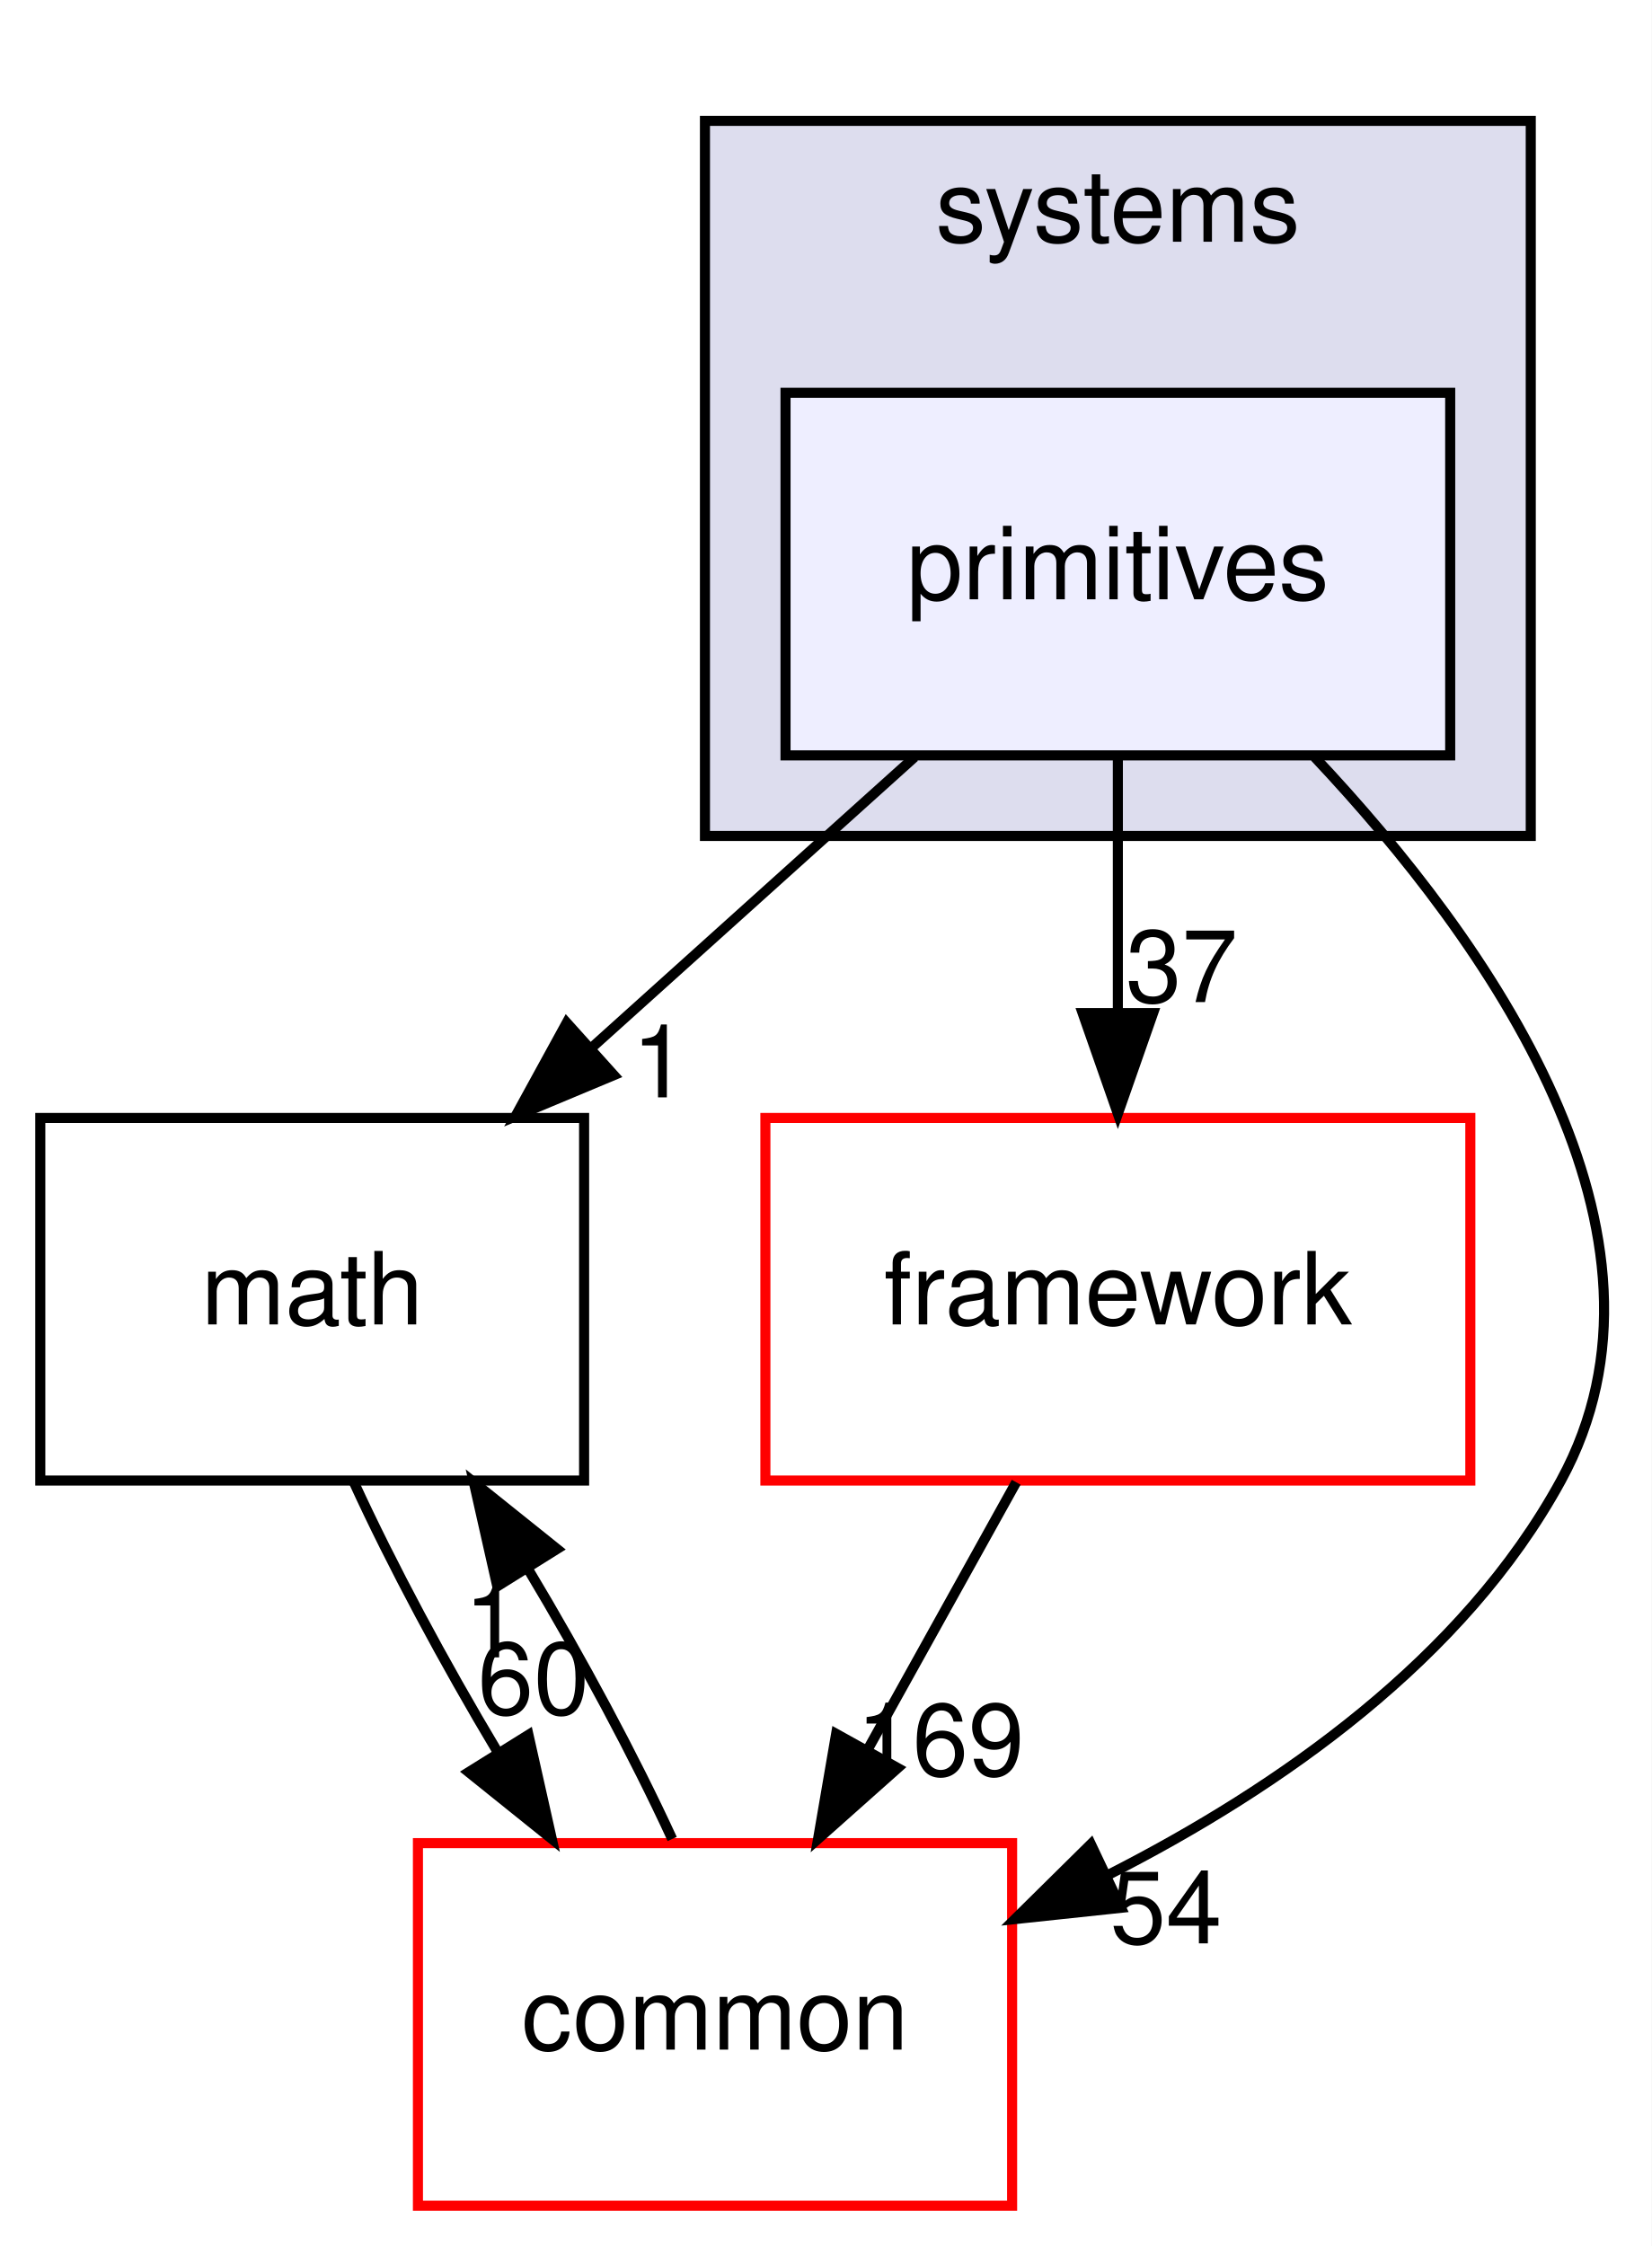
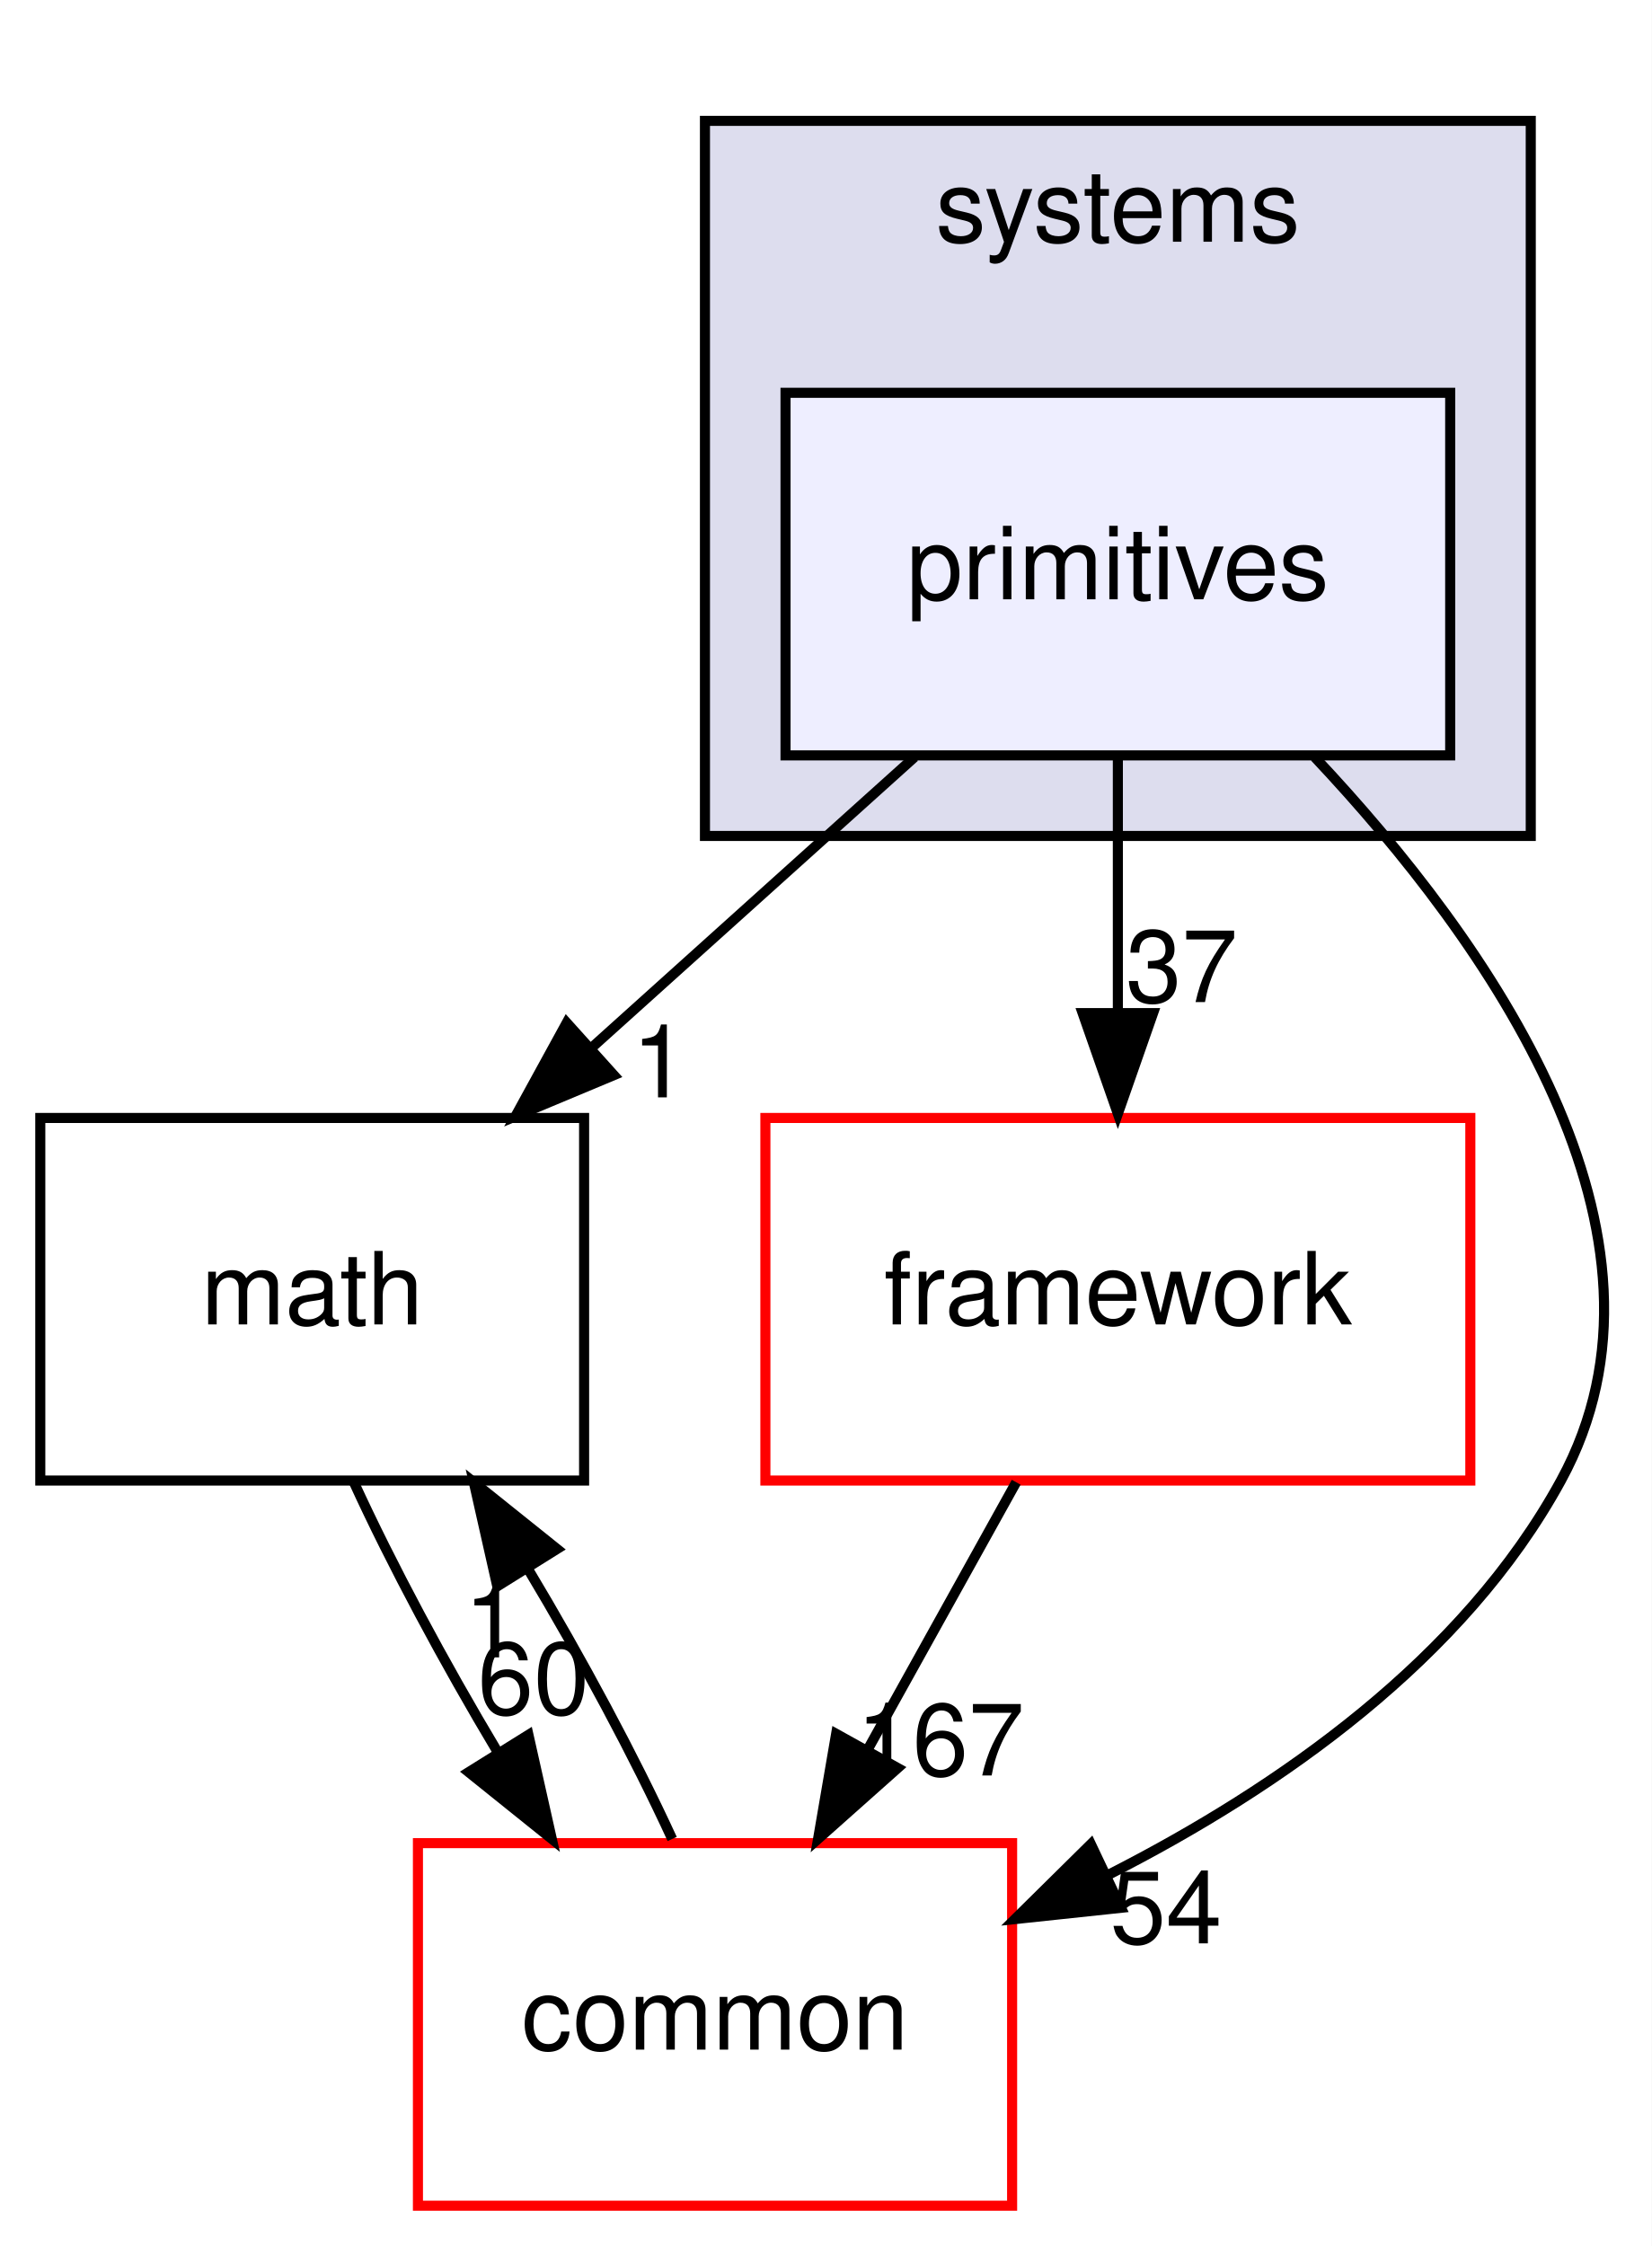
<svg xmlns="http://www.w3.org/2000/svg" xmlns:xlink="http://www.w3.org/1999/xlink" width="164pt" height="223pt" viewBox="0.00 0.00 164.00 223.00">
  <g id="graph0" class="graph" transform="scale(1 1) rotate(0) translate(4 219)">
    <polygon fill="#ffffff" stroke="transparent" points="-4,4 -4,-219 160,-219 160,4 -4,4" />
    <g id="clust1" class="cluster">
      <g id="a_clust1">
        <a xlink:href="dir_b7a0e33b407baa23d8a077e33033c988.html" target="_top" xlink:title="systems">
          <polygon fill="#ddddee" stroke="#000000" points="66,-136 66,-207 148,-207 148,-136 66,-136" />
          <text text-anchor="middle" x="107" y="-195" font-family="Helvetica,sans-Serif" font-size="10.00" fill="#000000">systems</text>
        </a>
      </g>
    </g>
    <g id="node1" class="node">
      <g id="a_node1">
        <a xlink:href="dir_55f8630d5466d97e74952e939680a0a0.html" target="_top" xlink:title="primitives">
          <polygon fill="#eeeeff" stroke="#000000" points="140,-180 74,-180 74,-144 140,-144 140,-180" />
          <text text-anchor="middle" x="107" y="-159.5" font-family="Helvetica,sans-Serif" font-size="10.00" fill="#000000">primitives</text>
        </a>
      </g>
    </g>
    <g id="node2" class="node">
      <g id="a_node2">
        <a xlink:href="dir_fc0178d6978c9fa2cad6ef3e048a60a7.html" target="_top" xlink:title="math">
          <polygon fill="none" stroke="#000000" points="54,-108 0,-108 0,-72 54,-72 54,-108" />
          <text text-anchor="middle" x="27" y="-87.5" font-family="Helvetica,sans-Serif" font-size="10.00" fill="#000000">math</text>
        </a>
      </g>
    </g>
    <g id="edge3" class="edge">
      <path fill="none" stroke="#000000" d="M86.813,-143.831C77.149,-135.134 65.42,-124.578 54.918,-115.126" />
      <polygon fill="#000000" stroke="#000000" points="56.955,-112.251 47.181,-108.163 52.273,-117.454 56.955,-112.251" />
      <g id="a_edge3-headlabel">
        <a xlink:href="dir_000085_000007.html" target="_top" xlink:title="1">
          <text text-anchor="middle" x="61.526" y="-110.045" font-family="Helvetica,sans-Serif" font-size="10.00" fill="#000000">1</text>
        </a>
      </g>
    </g>
    <g id="node3" class="node">
      <g id="a_node3">
        <a xlink:href="dir_2186f45272e5c29e3ac18ec762ab7501.html" target="_top" xlink:title="framework">
          <polygon fill="#ffffff" stroke="#ff0000" points="142,-108 72,-108 72,-72 142,-72 142,-108" />
          <text text-anchor="middle" x="107" y="-87.5" font-family="Helvetica,sans-Serif" font-size="10.00" fill="#000000">framework</text>
        </a>
      </g>
    </g>
    <g id="edge4" class="edge">
      <path fill="none" stroke="#000000" d="M107,-143.831C107,-136.131 107,-126.974 107,-118.417" />
      <polygon fill="#000000" stroke="#000000" points="110.5,-118.413 107,-108.413 103.5,-118.413 110.5,-118.413" />
      <g id="a_edge4-headlabel">
        <a xlink:href="dir_000085_000079.html" target="_top" xlink:title="37">
          <text text-anchor="middle" x="113.339" y="-119.508" font-family="Helvetica,sans-Serif" font-size="10.00" fill="#000000">37</text>
        </a>
      </g>
    </g>
    <g id="node4" class="node">
      <g id="a_node4">
        <a xlink:href="dir_a36da230f0956f48b11c85f7d599788f.html" target="_top" xlink:title="common">
          <polygon fill="#ffffff" stroke="#ff0000" points="96.5,-36 37.5,-36 37.5,0 96.5,0 96.5,-36" />
          <text text-anchor="middle" x="67" y="-15.5" font-family="Helvetica,sans-Serif" font-size="10.00" fill="#000000">common</text>
        </a>
      </g>
    </g>
    <g id="edge5" class="edge">
      <path fill="none" stroke="#000000" d="M126.547,-143.828C143.814,-125.475 164.335,-96.425 151,-72 141.327,-54.282 123.076,-41.51 106.051,-32.851" />
      <polygon fill="#000000" stroke="#000000" points="107.316,-29.578 96.781,-28.458 104.319,-35.903 107.316,-29.578" />
      <g id="a_edge5-headlabel">
        <a xlink:href="dir_000085_000006.html" target="_top" xlink:title="54">
          <text text-anchor="middle" x="111.781" y="-26.051" font-family="Helvetica,sans-Serif" font-size="10.00" fill="#000000">54</text>
        </a>
      </g>
    </g>
    <g id="edge1" class="edge">
      <path fill="none" stroke="#000000" d="M31.141,-71.831C34.863,-63.708 40.074,-53.964 45.434,-45.012" />
      <polygon fill="#000000" stroke="#000000" points="48.474,-46.751 50.794,-36.413 42.534,-43.048 48.474,-46.751" />
      <g id="a_edge1-headlabel">
        <a xlink:href="dir_000007_000006.html" target="_top" xlink:title="60">
          <text text-anchor="middle" x="48.982" y="-48.803" font-family="Helvetica,sans-Serif" font-size="10.00" fill="#000000">60</text>
        </a>
      </g>
    </g>
    <g id="edge2" class="edge">
      <path fill="none" stroke="#000000" d="M96.906,-71.831C92.44,-63.792 87.093,-54.167 82.162,-45.292" />
      <polygon fill="#000000" stroke="#000000" points="85.146,-43.455 77.23,-36.413 79.026,-46.855 85.146,-43.455" />
      <g id="a_edge2-headlabel">
-         <a xlink:href="dir_000079_000006.html" target="_top" xlink:title="169">
-           <text text-anchor="middle" x="89.373" y="-42.718" font-family="Helvetica,sans-Serif" font-size="10.00" fill="#000000">169</text>
+         <a xlink:href="dir_000079_000006.html" target="_top" xlink:title="167">
+           <text text-anchor="middle" x="89.373" y="-42.718" font-family="Helvetica,sans-Serif" font-size="10.00" fill="#000000">167</text>
        </a>
      </g>
    </g>
    <g id="edge6" class="edge">
      <path fill="none" stroke="#000000" d="M62.746,-36.413C58.995,-44.569 53.768,-54.321 48.405,-63.257" />
      <polygon fill="#000000" stroke="#000000" points="45.378,-61.496 43.046,-71.831 51.314,-65.206 45.378,-61.496" />
      <g id="a_edge6-headlabel">
        <a xlink:href="dir_000006_000007.html" target="_top" xlink:title="1">
          <text text-anchor="middle" x="44.875" y="-54.443" font-family="Helvetica,sans-Serif" font-size="10.00" fill="#000000">1</text>
        </a>
      </g>
    </g>
  </g>
</svg>
